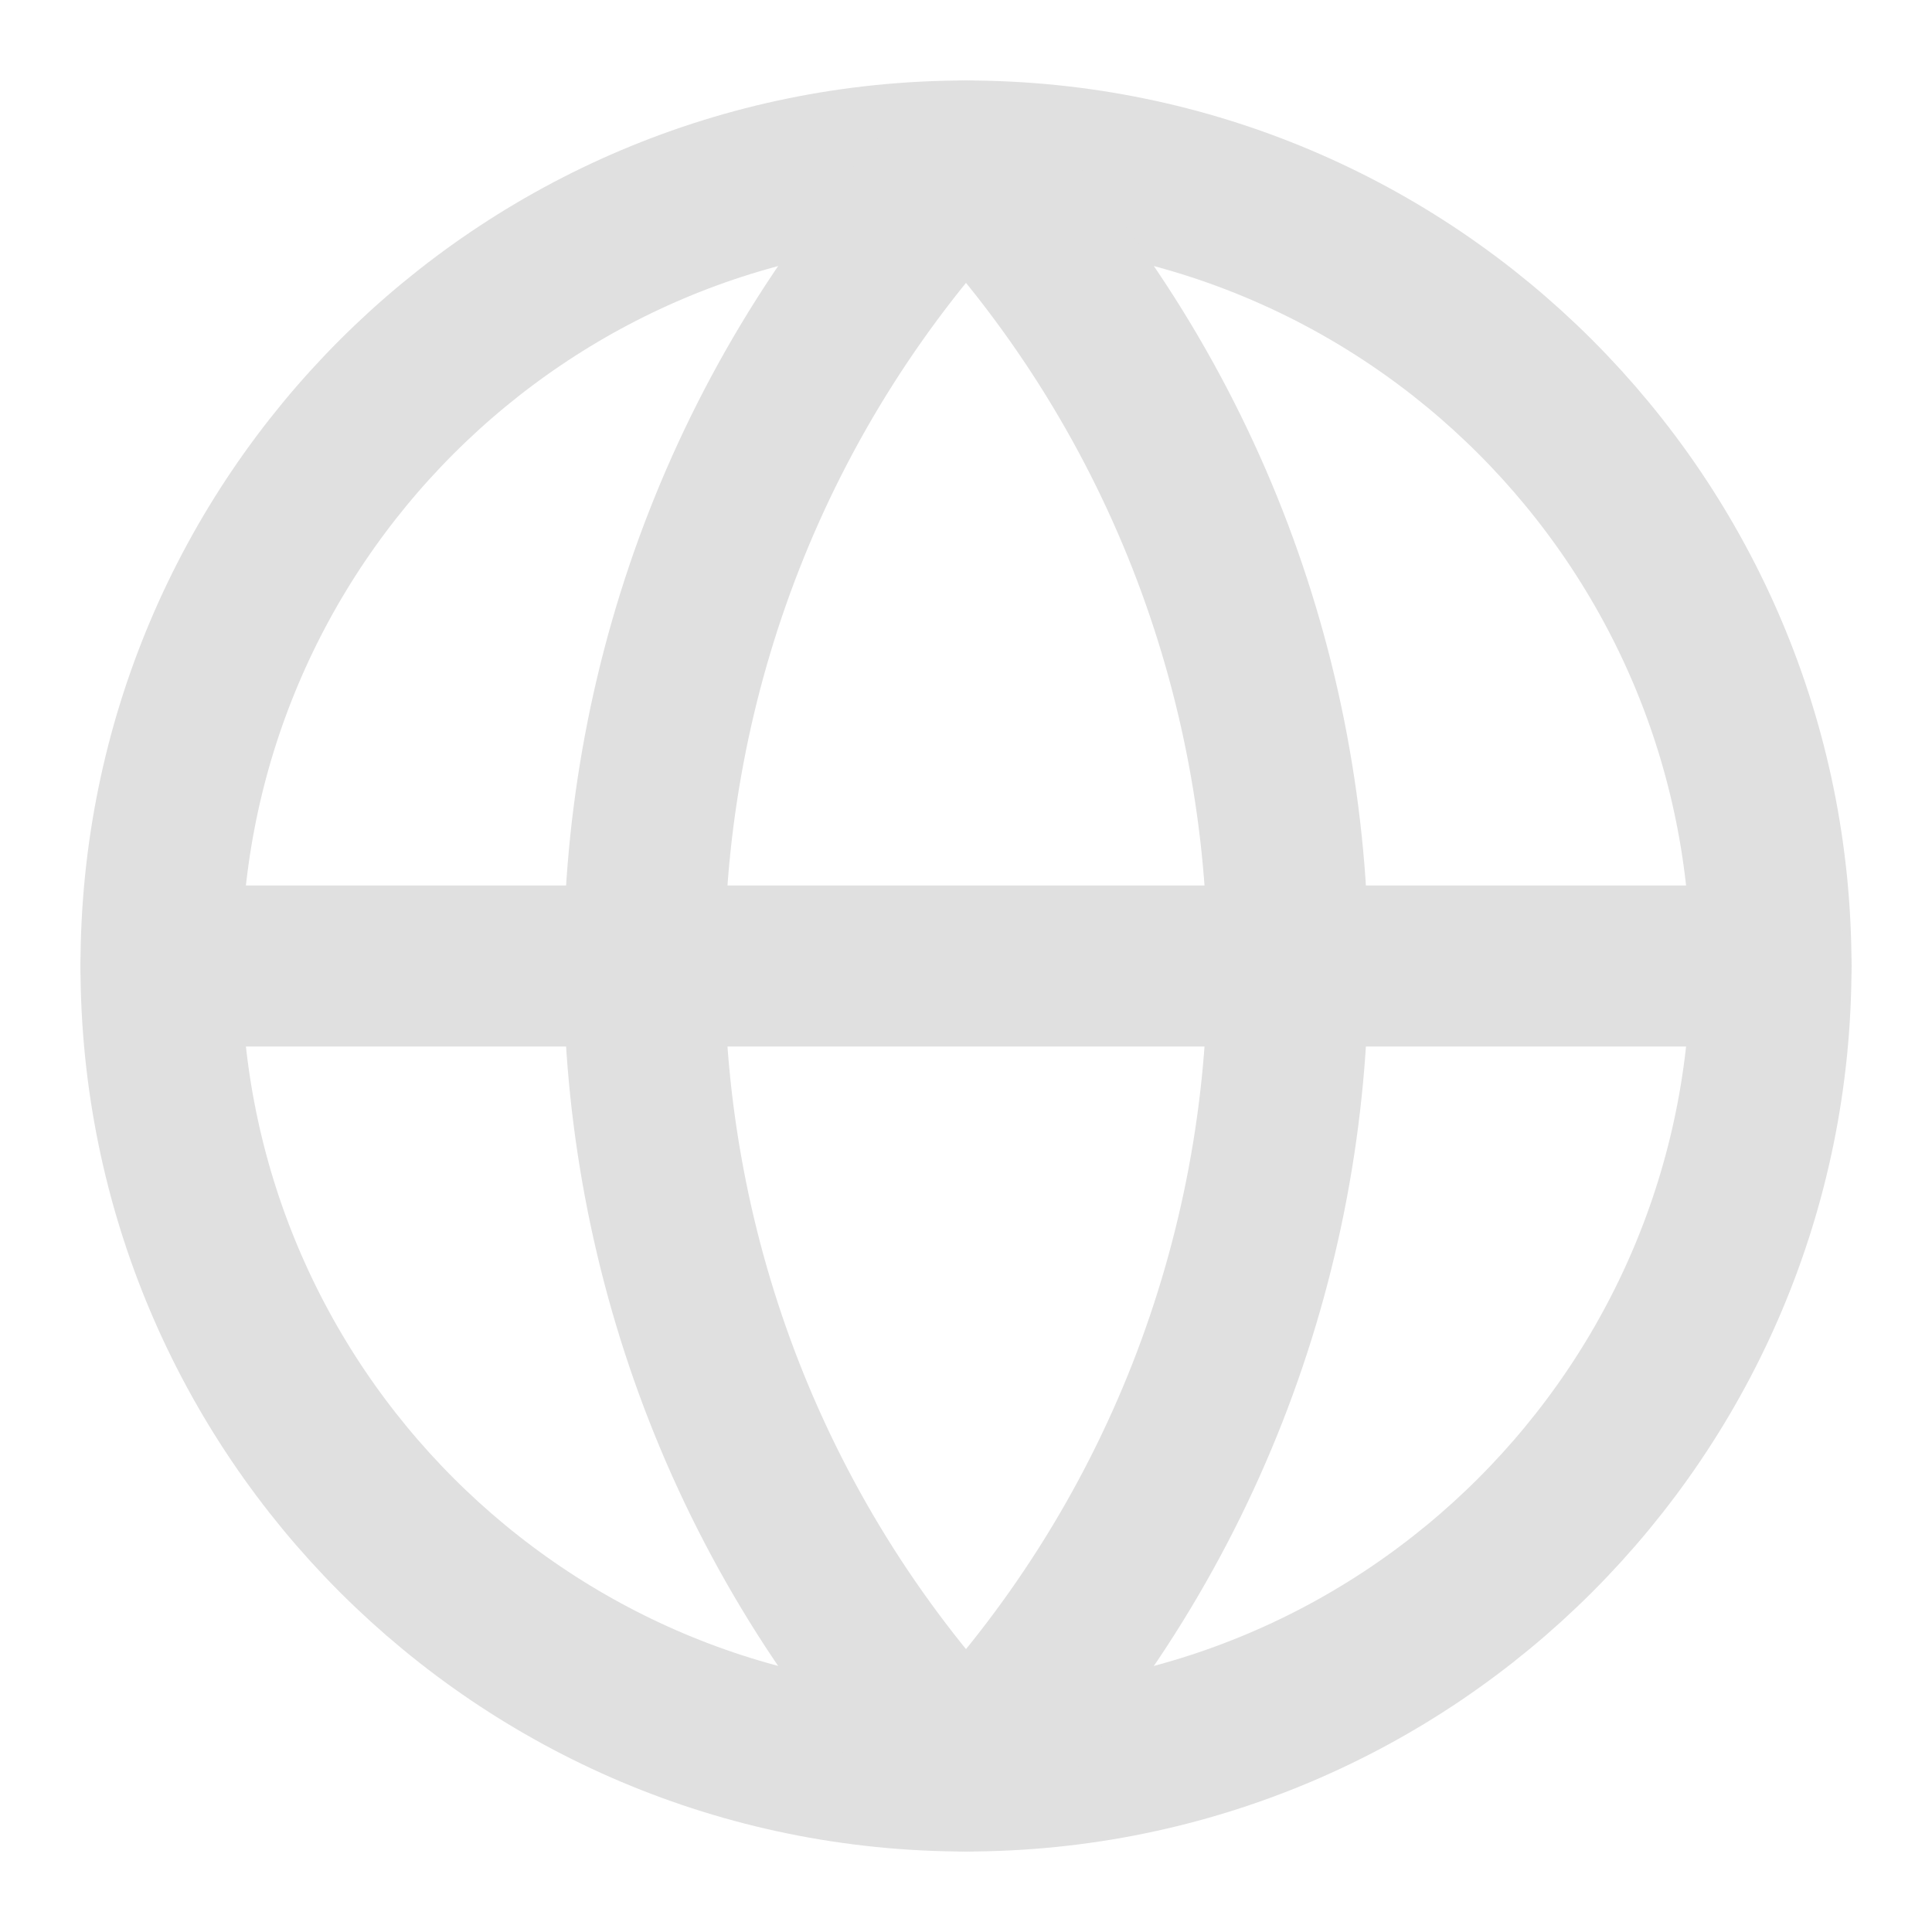
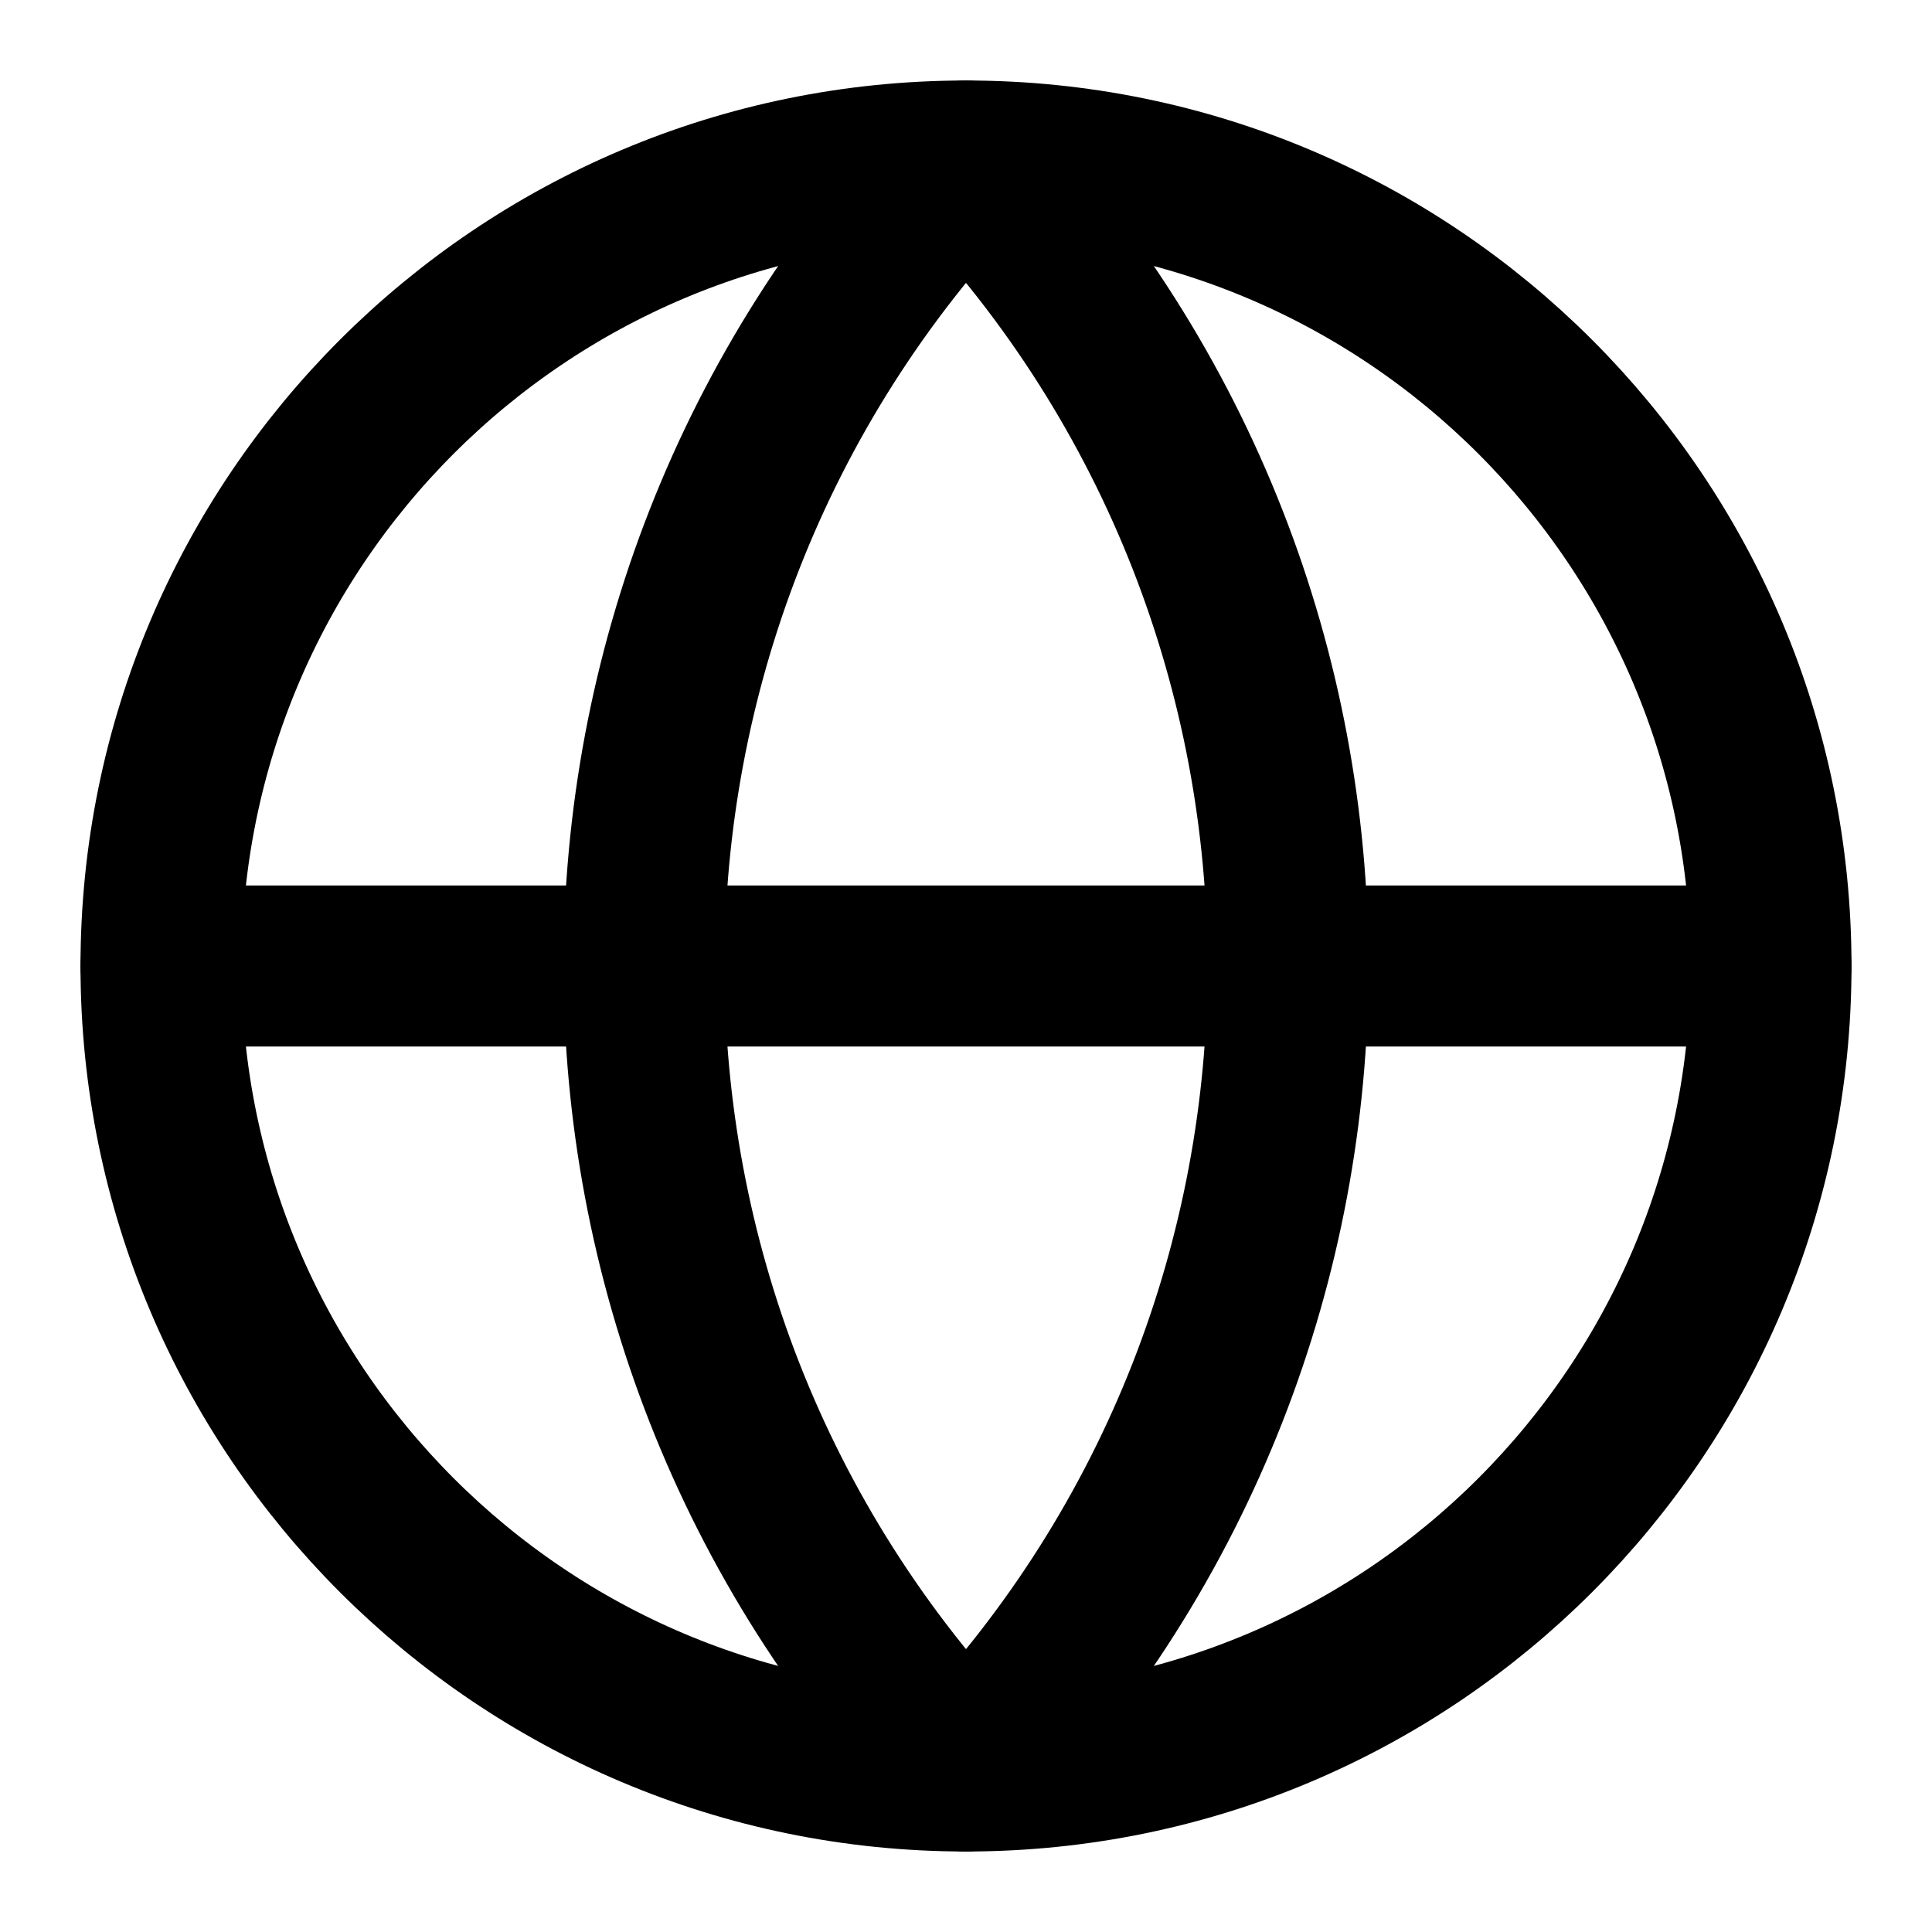
- <svg xmlns="http://www.w3.org/2000/svg" width="24" height="24" viewBox="0 0 24 24" fill="none" stroke="#e0e0e0" stroke-width="2" stroke-linecap="round" stroke-linejoin="round">
+ <svg xmlns="http://www.w3.org/2000/svg" width="24" height="24" viewBox="0 0 24 24" fill="none" stroke="currentColor" stroke-width="2" stroke-linecap="round" stroke-linejoin="round">
  <circle cx="12" cy="12" r="10" />
  <path d="M12 2a14.5 14.5 0 0 0 0 20 14.5 14.5 0 0 0 0-20" />
  <path d="M2 12h20" />
</svg>
